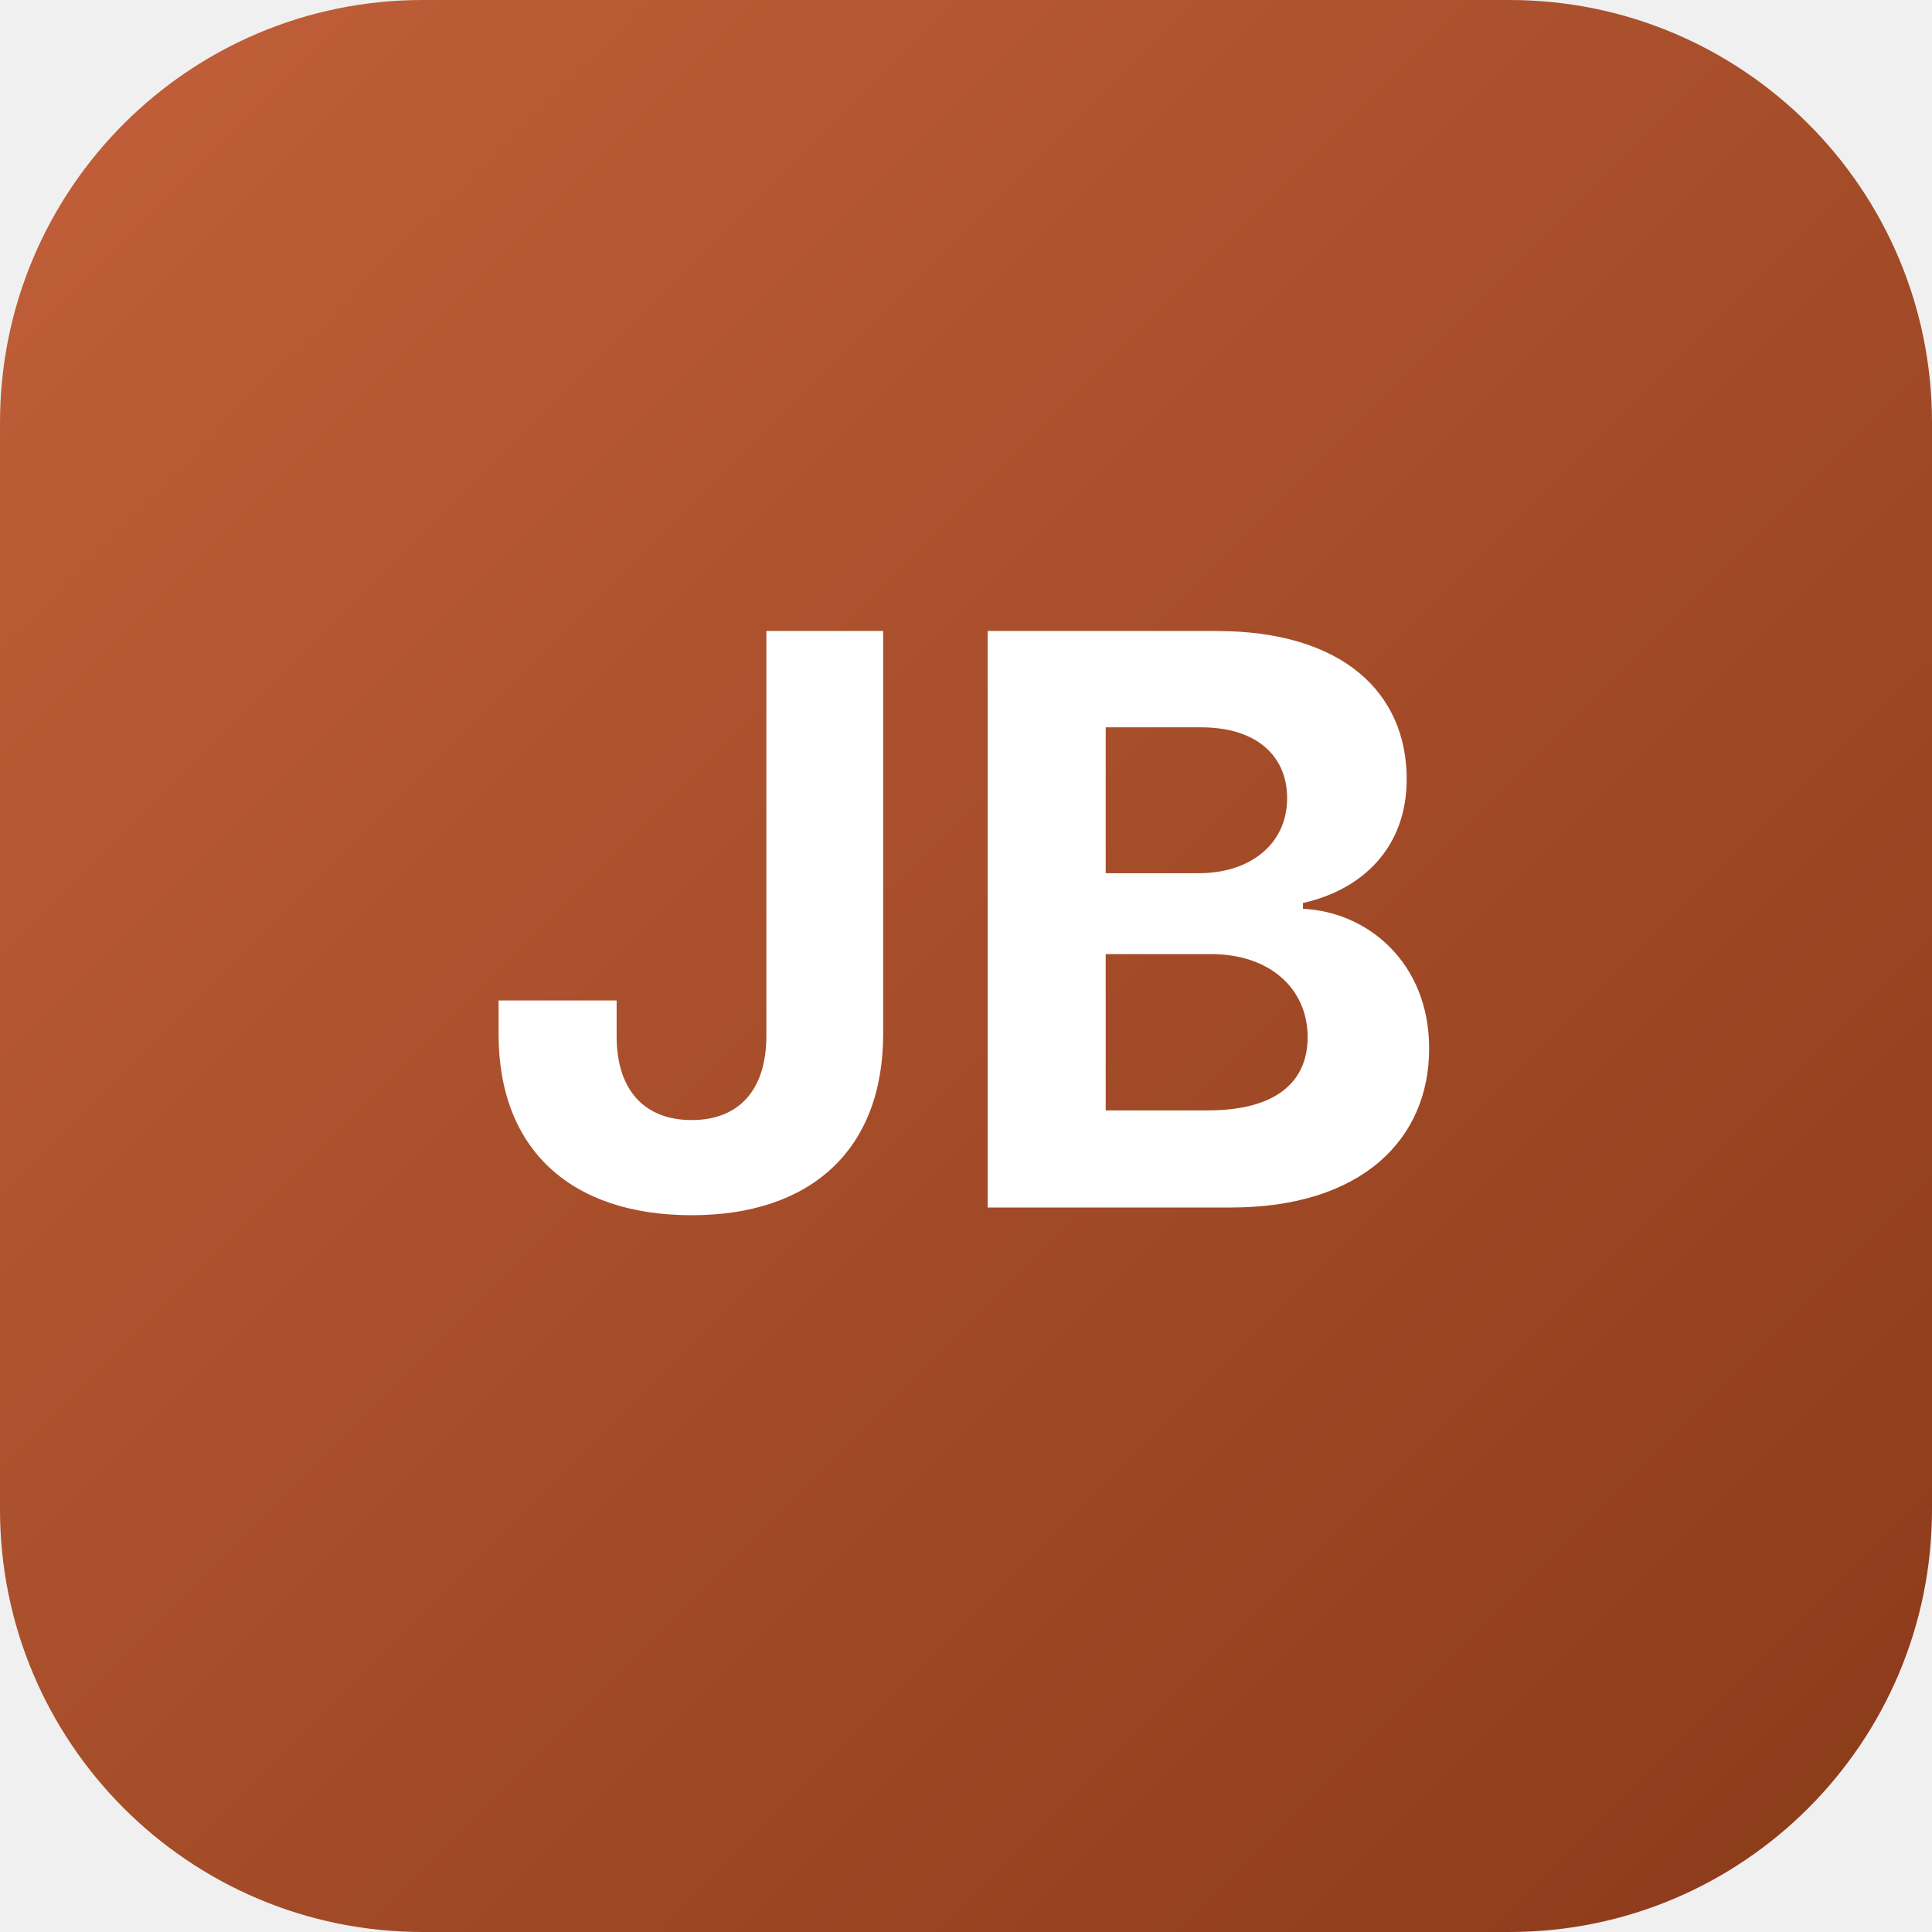
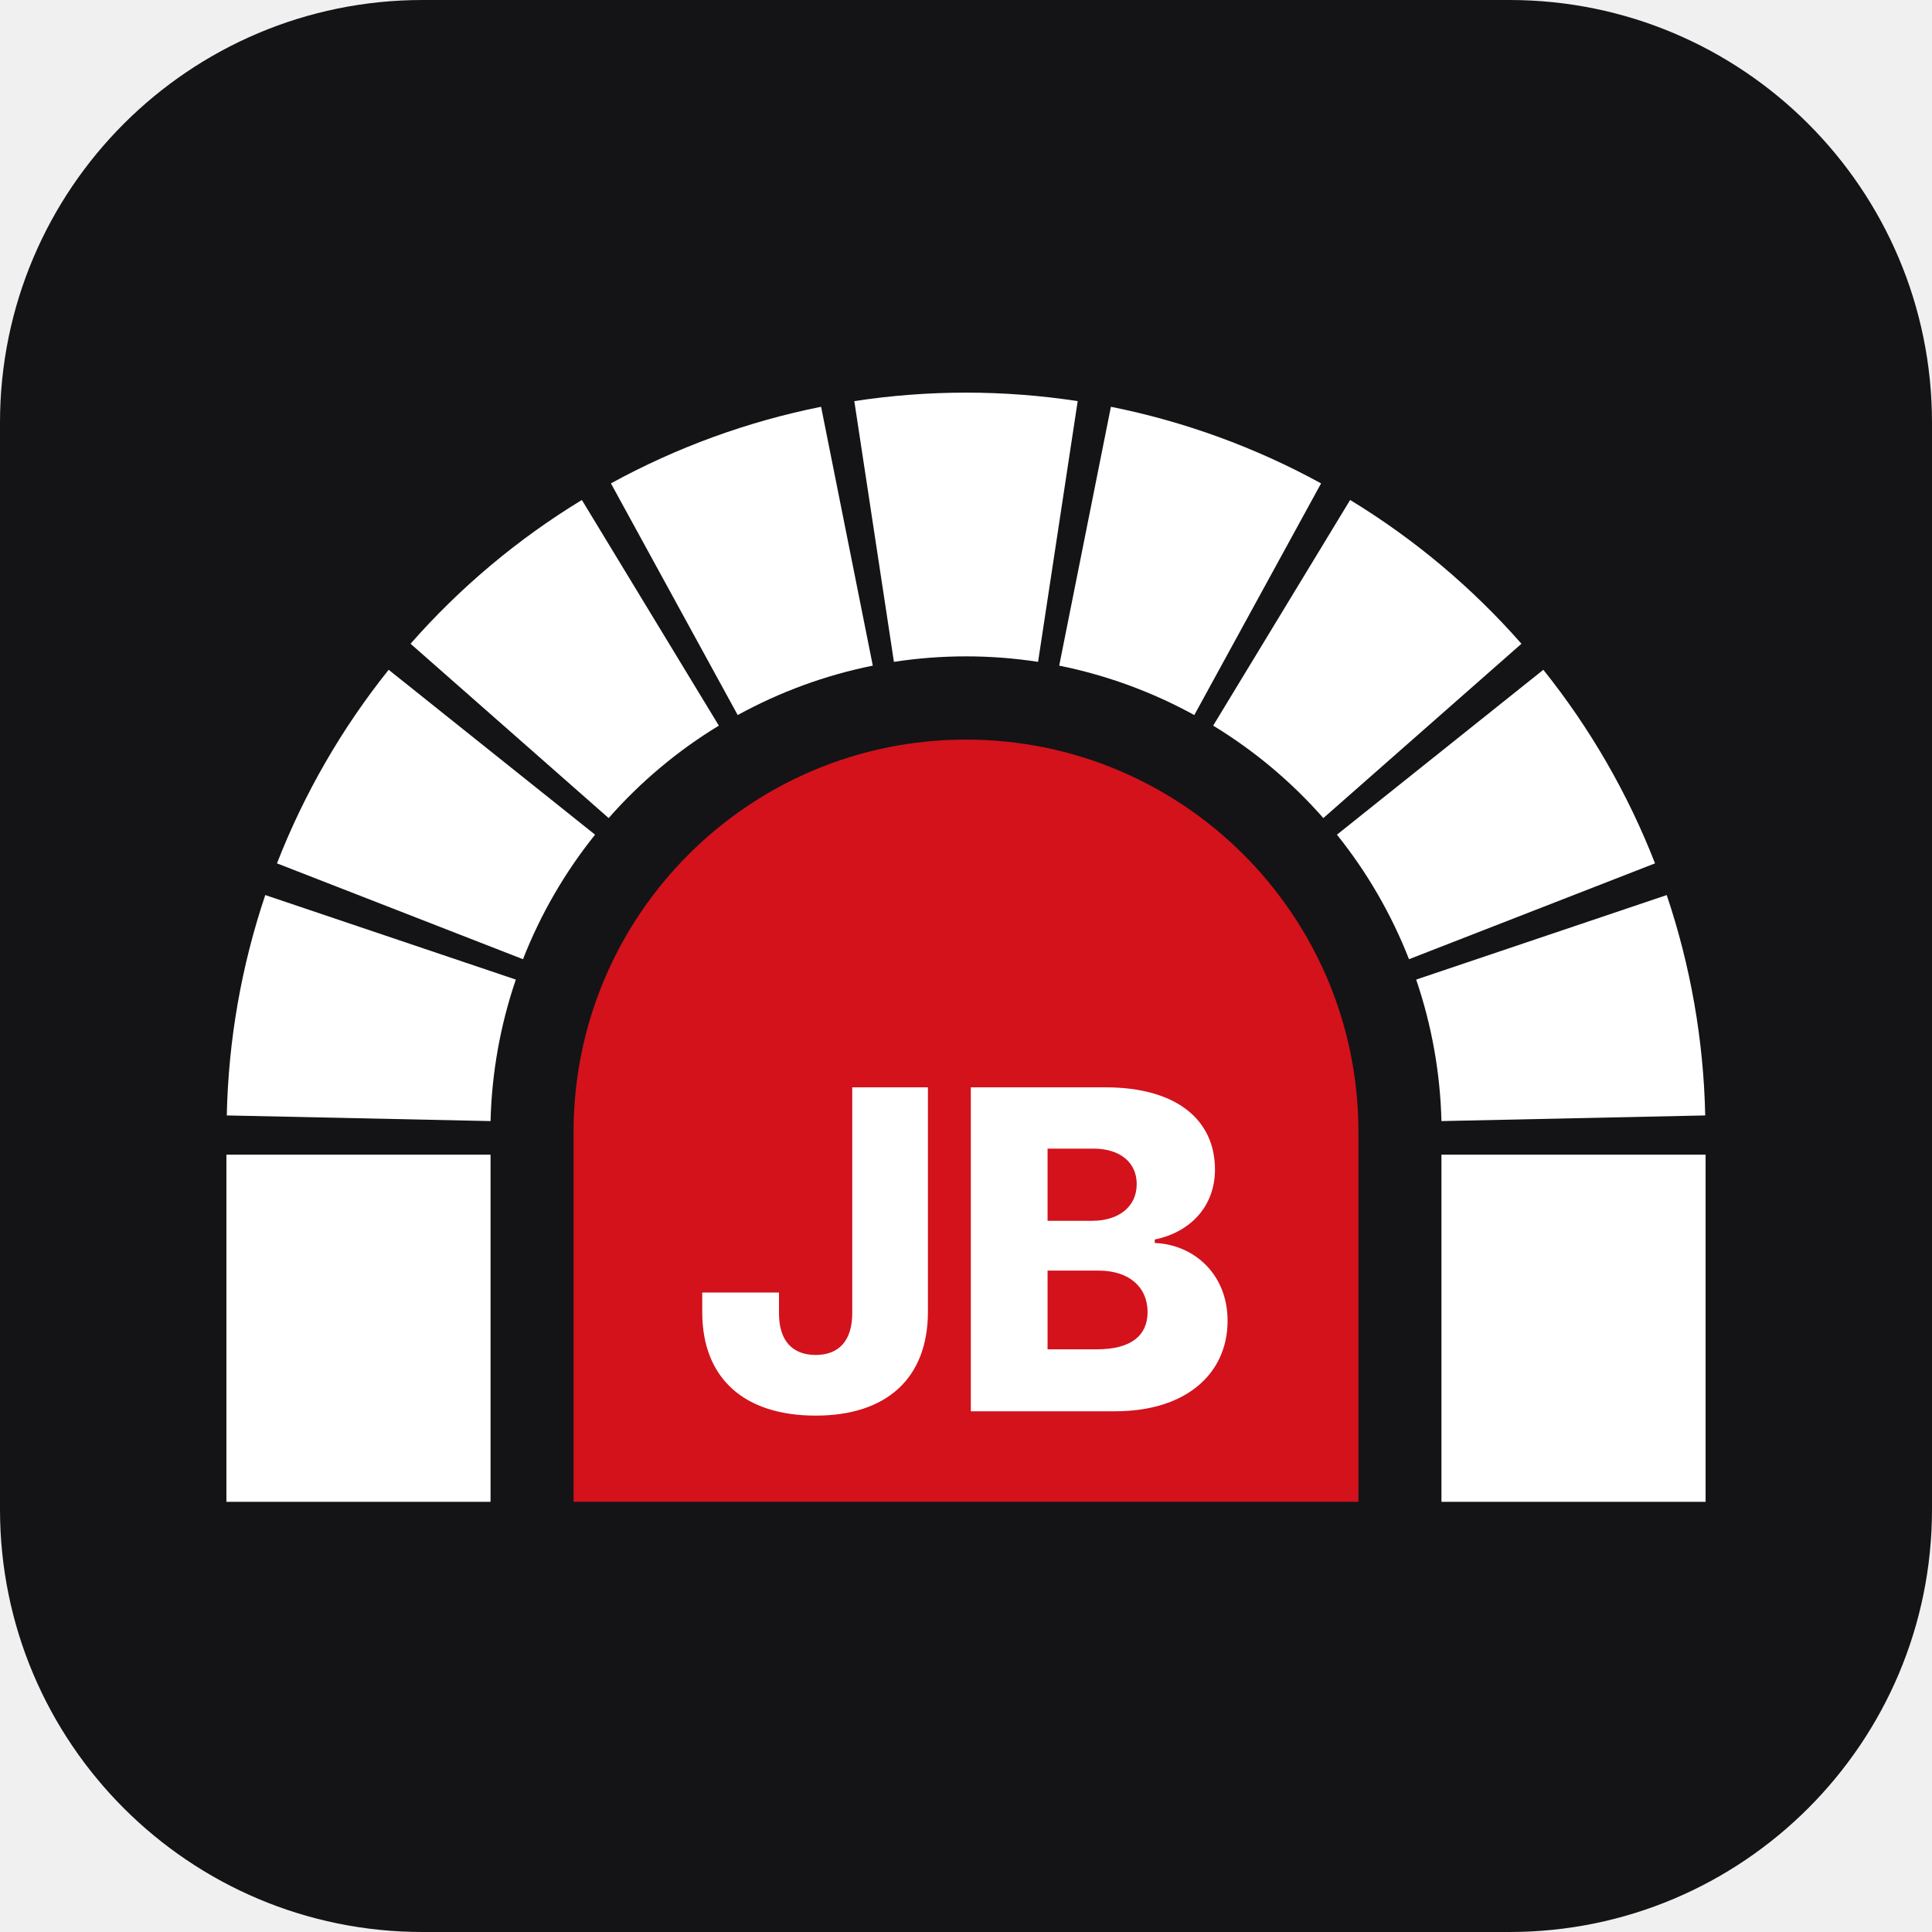
<svg xmlns="http://www.w3.org/2000/svg" viewBox="0 0 512 512">
-   <defs>
-     <linearGradient id="g" x1="0" y1="0" x2="1" y2="1">
-       <stop offset="0" stop-color="#C2603A" />
-       <stop offset="1" stop-color="#8A3A19" />
-     </linearGradient>
-   </defs>
-   <rect width="512" height="512" rx="112" fill="url(#g)" />
-   <text x="256" y="320" text-anchor="middle" font-family="Inter,Arial,sans-serif" font-size="210" font-weight="700" fill="#fff">JB</text>
+   <rect width="512" height="512" rx="112" fill="#141416" />
+   <path d="M60.1 295.6 A196 196 0 0 1 70.3 237.2 L136.7 259.6 A126 126 0 0 0 130.0 297.1Z" fill="#FFFFFF" />
+   <path d="M73.4 228.8 A196 196 0 0 1 103.0 177.5 L157.7 221.2 A126 126 0 0 0 138.6 254.2Z" fill="#FFFFFF" />
+   <path d="M108.8 170.6 A196 196 0 0 1 154.2 132.5 L190.5 192.3 A126 126 0 0 0 161.3 216.8Z" fill="#FFFFFF" />
+   <path d="M161.9 128.1 A196 196 0 0 1 217.6 107.8 L231.3 176.4 A126 126 0 0 0 195.5 189.5Z" fill="#FFFFFF" />
+   <path d="M226.4 106.3 A196 196 0 0 1 285.6 106.3 L275.1 175.4 A126 126 0 0 0 236.9 175.4Z" fill="#FFFFFF" />
+   <path d="M294.4 107.8 A196 196 0 0 1 350.1 128.1 L316.5 189.5 A126 126 0 0 0 280.7 176.4Z" fill="#FFFFFF" />
+   <path d="M357.8 132.5 A196 196 0 0 1 403.2 170.6 L350.7 216.8 A126 126 0 0 0 321.5 192.3Z" fill="#FFFFFF" />
+   <path d="M409.0 177.5 A196 196 0 0 1 438.6 228.8 L373.4 254.2 A126 126 0 0 0 354.3 221.2Z" fill="#FFFFFF" />
+   <path d="M441.7 237.2 A196 196 0 0 1 451.9 295.6 L382.0 297.1 A126 126 0 0 0 375.3 259.6Z" fill="#FFFFFF" />
+   <rect x="60" y="306" width="70" height="92" fill="#FFFFFF" />
+   <rect x="382" y="306" width="70" height="92" fill="#FFFFFF" />
+   <path d="M152 398 V300 A104 104 0 0 1 360 300 V398Z" fill="#D3121C" />
+   <path d="M216.178 375.152C234.904 375.152 245.909 365.3 245.909 347.611V288.15H225.858V347.957C225.858 355.39 222.228 359.077 216.178 359.077C210.071 359.077 206.441 355.39 206.441 348.072V342.541H186.102V347.727C186.102 365.3 197.222 375.152 216.178 375.152ZM257.276 374.0H295.534C314.547 374.0 325.322 363.859 325.322 350.031C325.322 337.586 316.333 329.808 306.02 329.404V328.482C315.354 326.581 321.98 319.782 321.98 309.93C321.98 296.966 312.07 288.15 292.883 288.15H257.276ZM277.615 357.579V336.722H291.155C299.164 336.722 304.119 341.043 304.119 347.727C304.119 353.834 299.855 357.579 290.751 357.579ZM277.615 323.527V304.398H289.772C296.801 304.398 301.238 308.028 301.238 313.79C301.238 319.955 296.283 323.527 289.426 323.527Z" fill="#FFFFFF" />
</svg>
